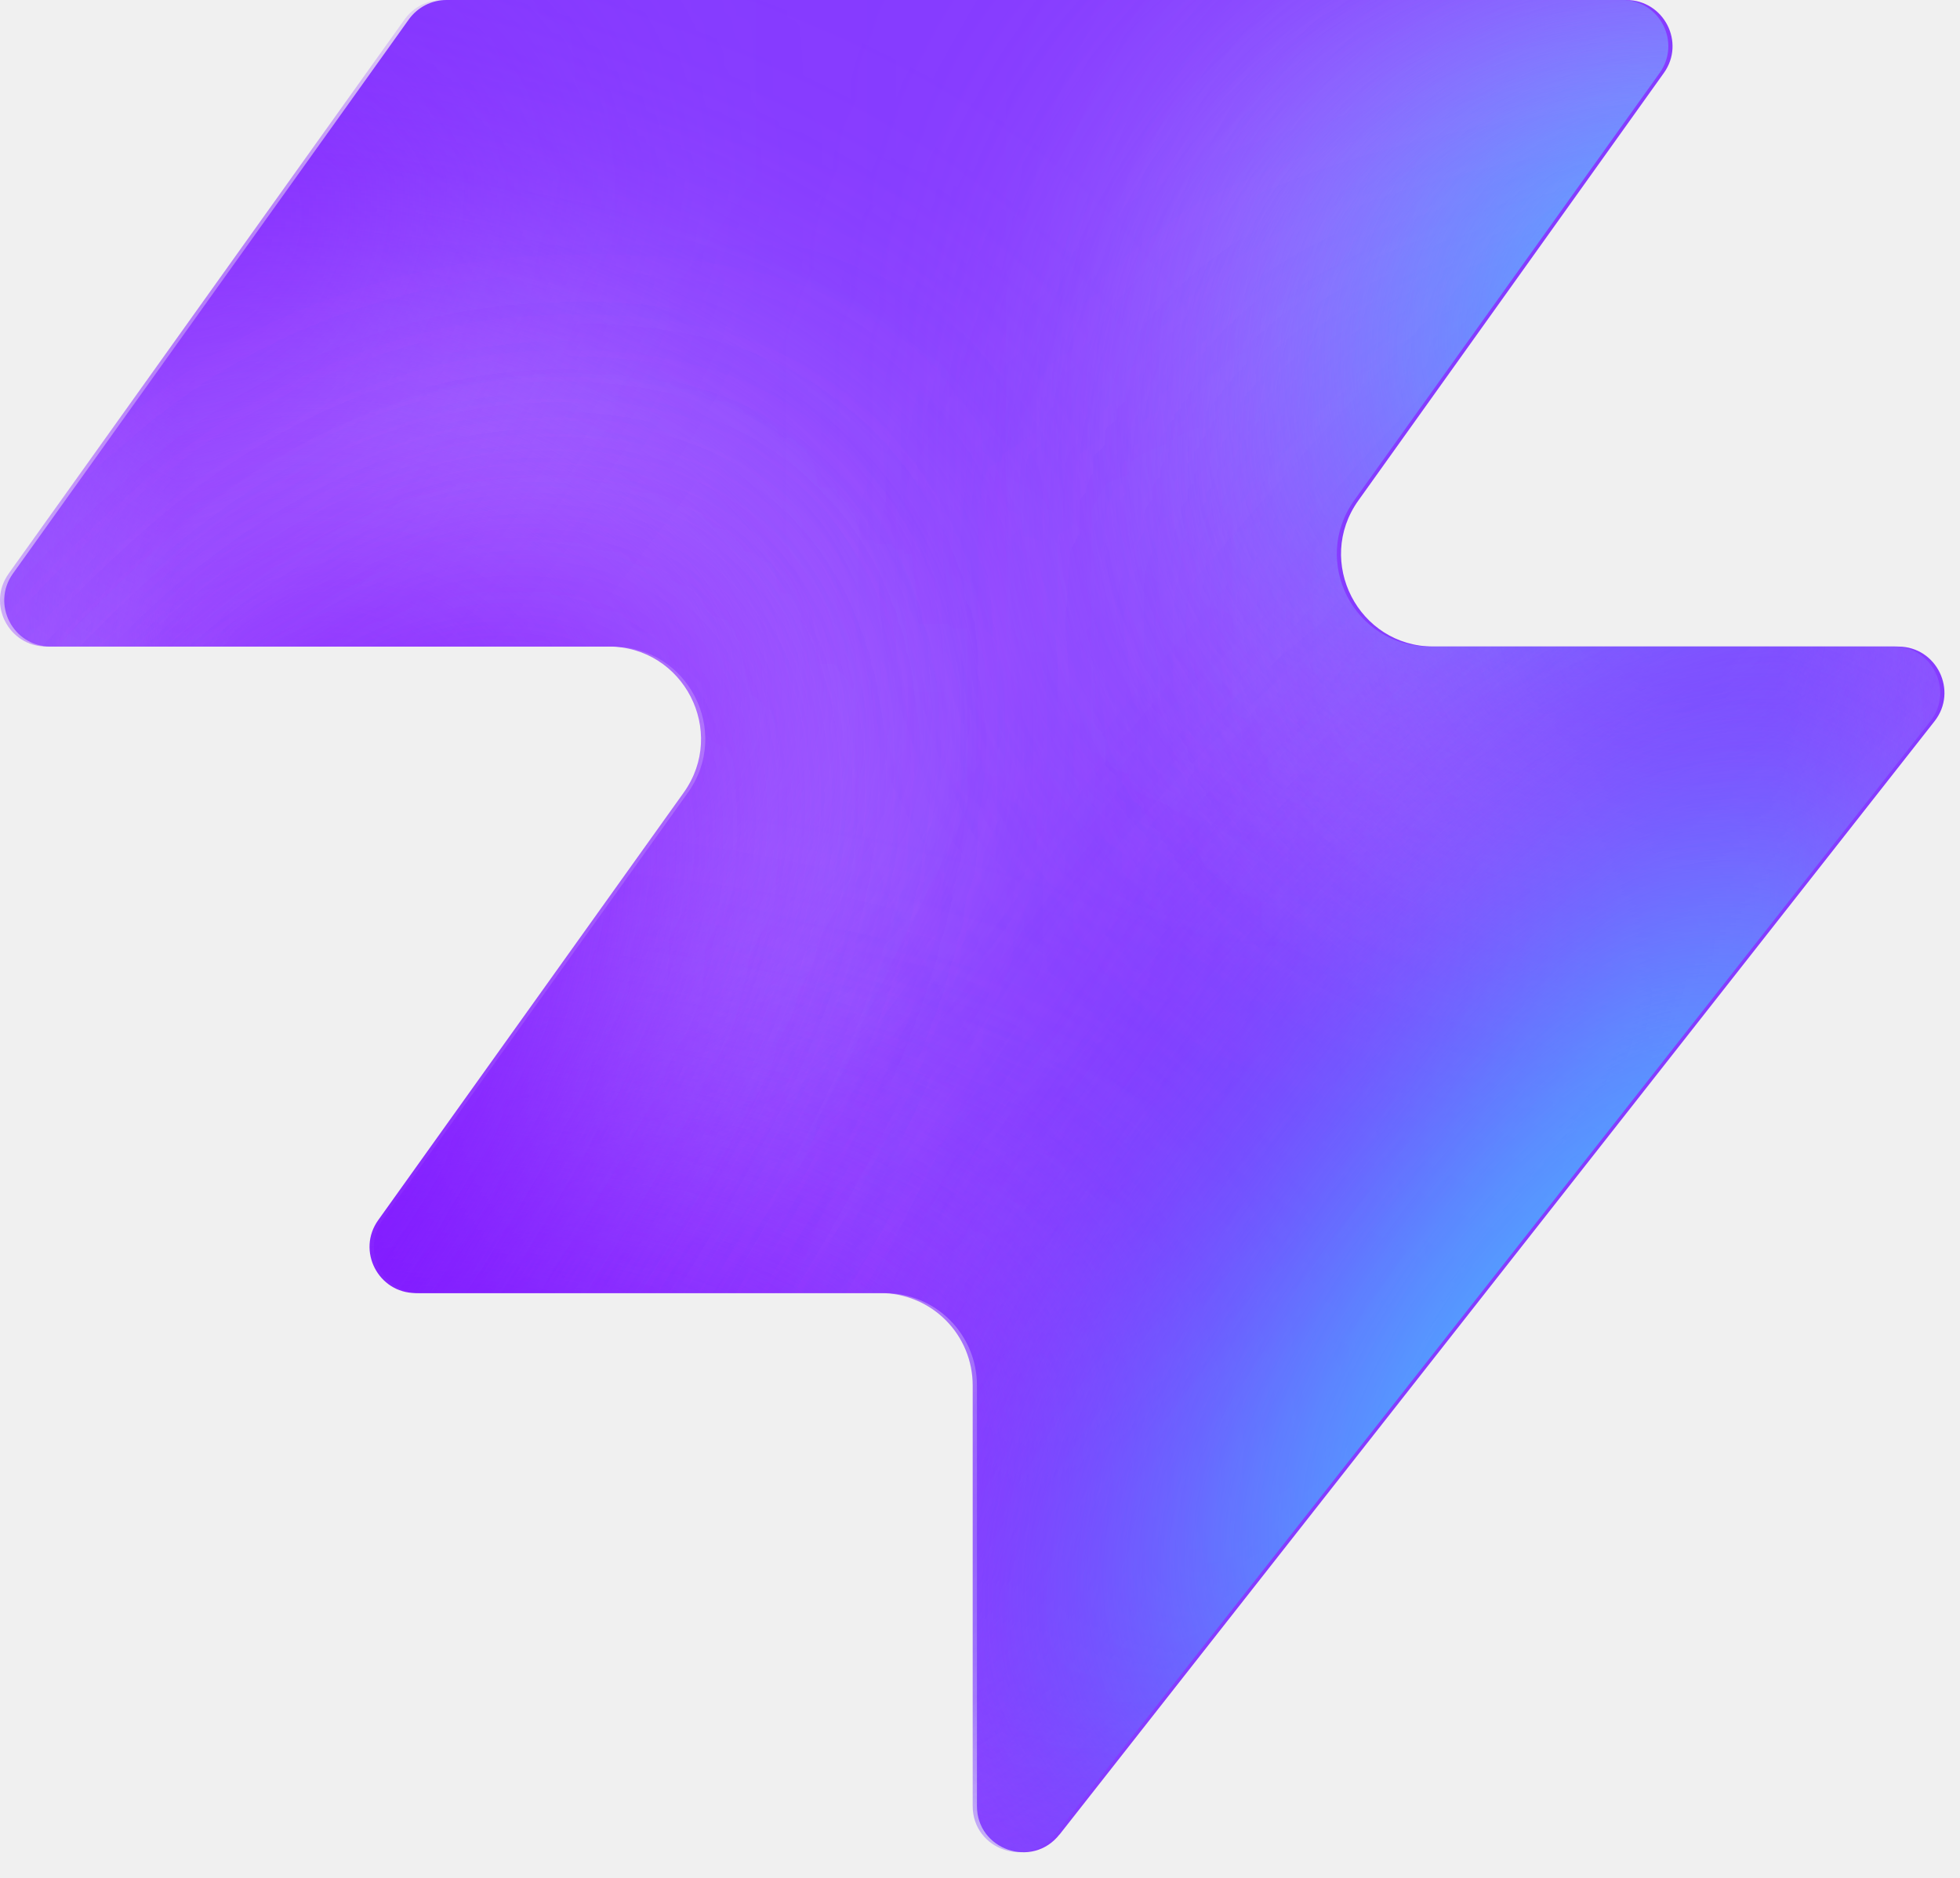
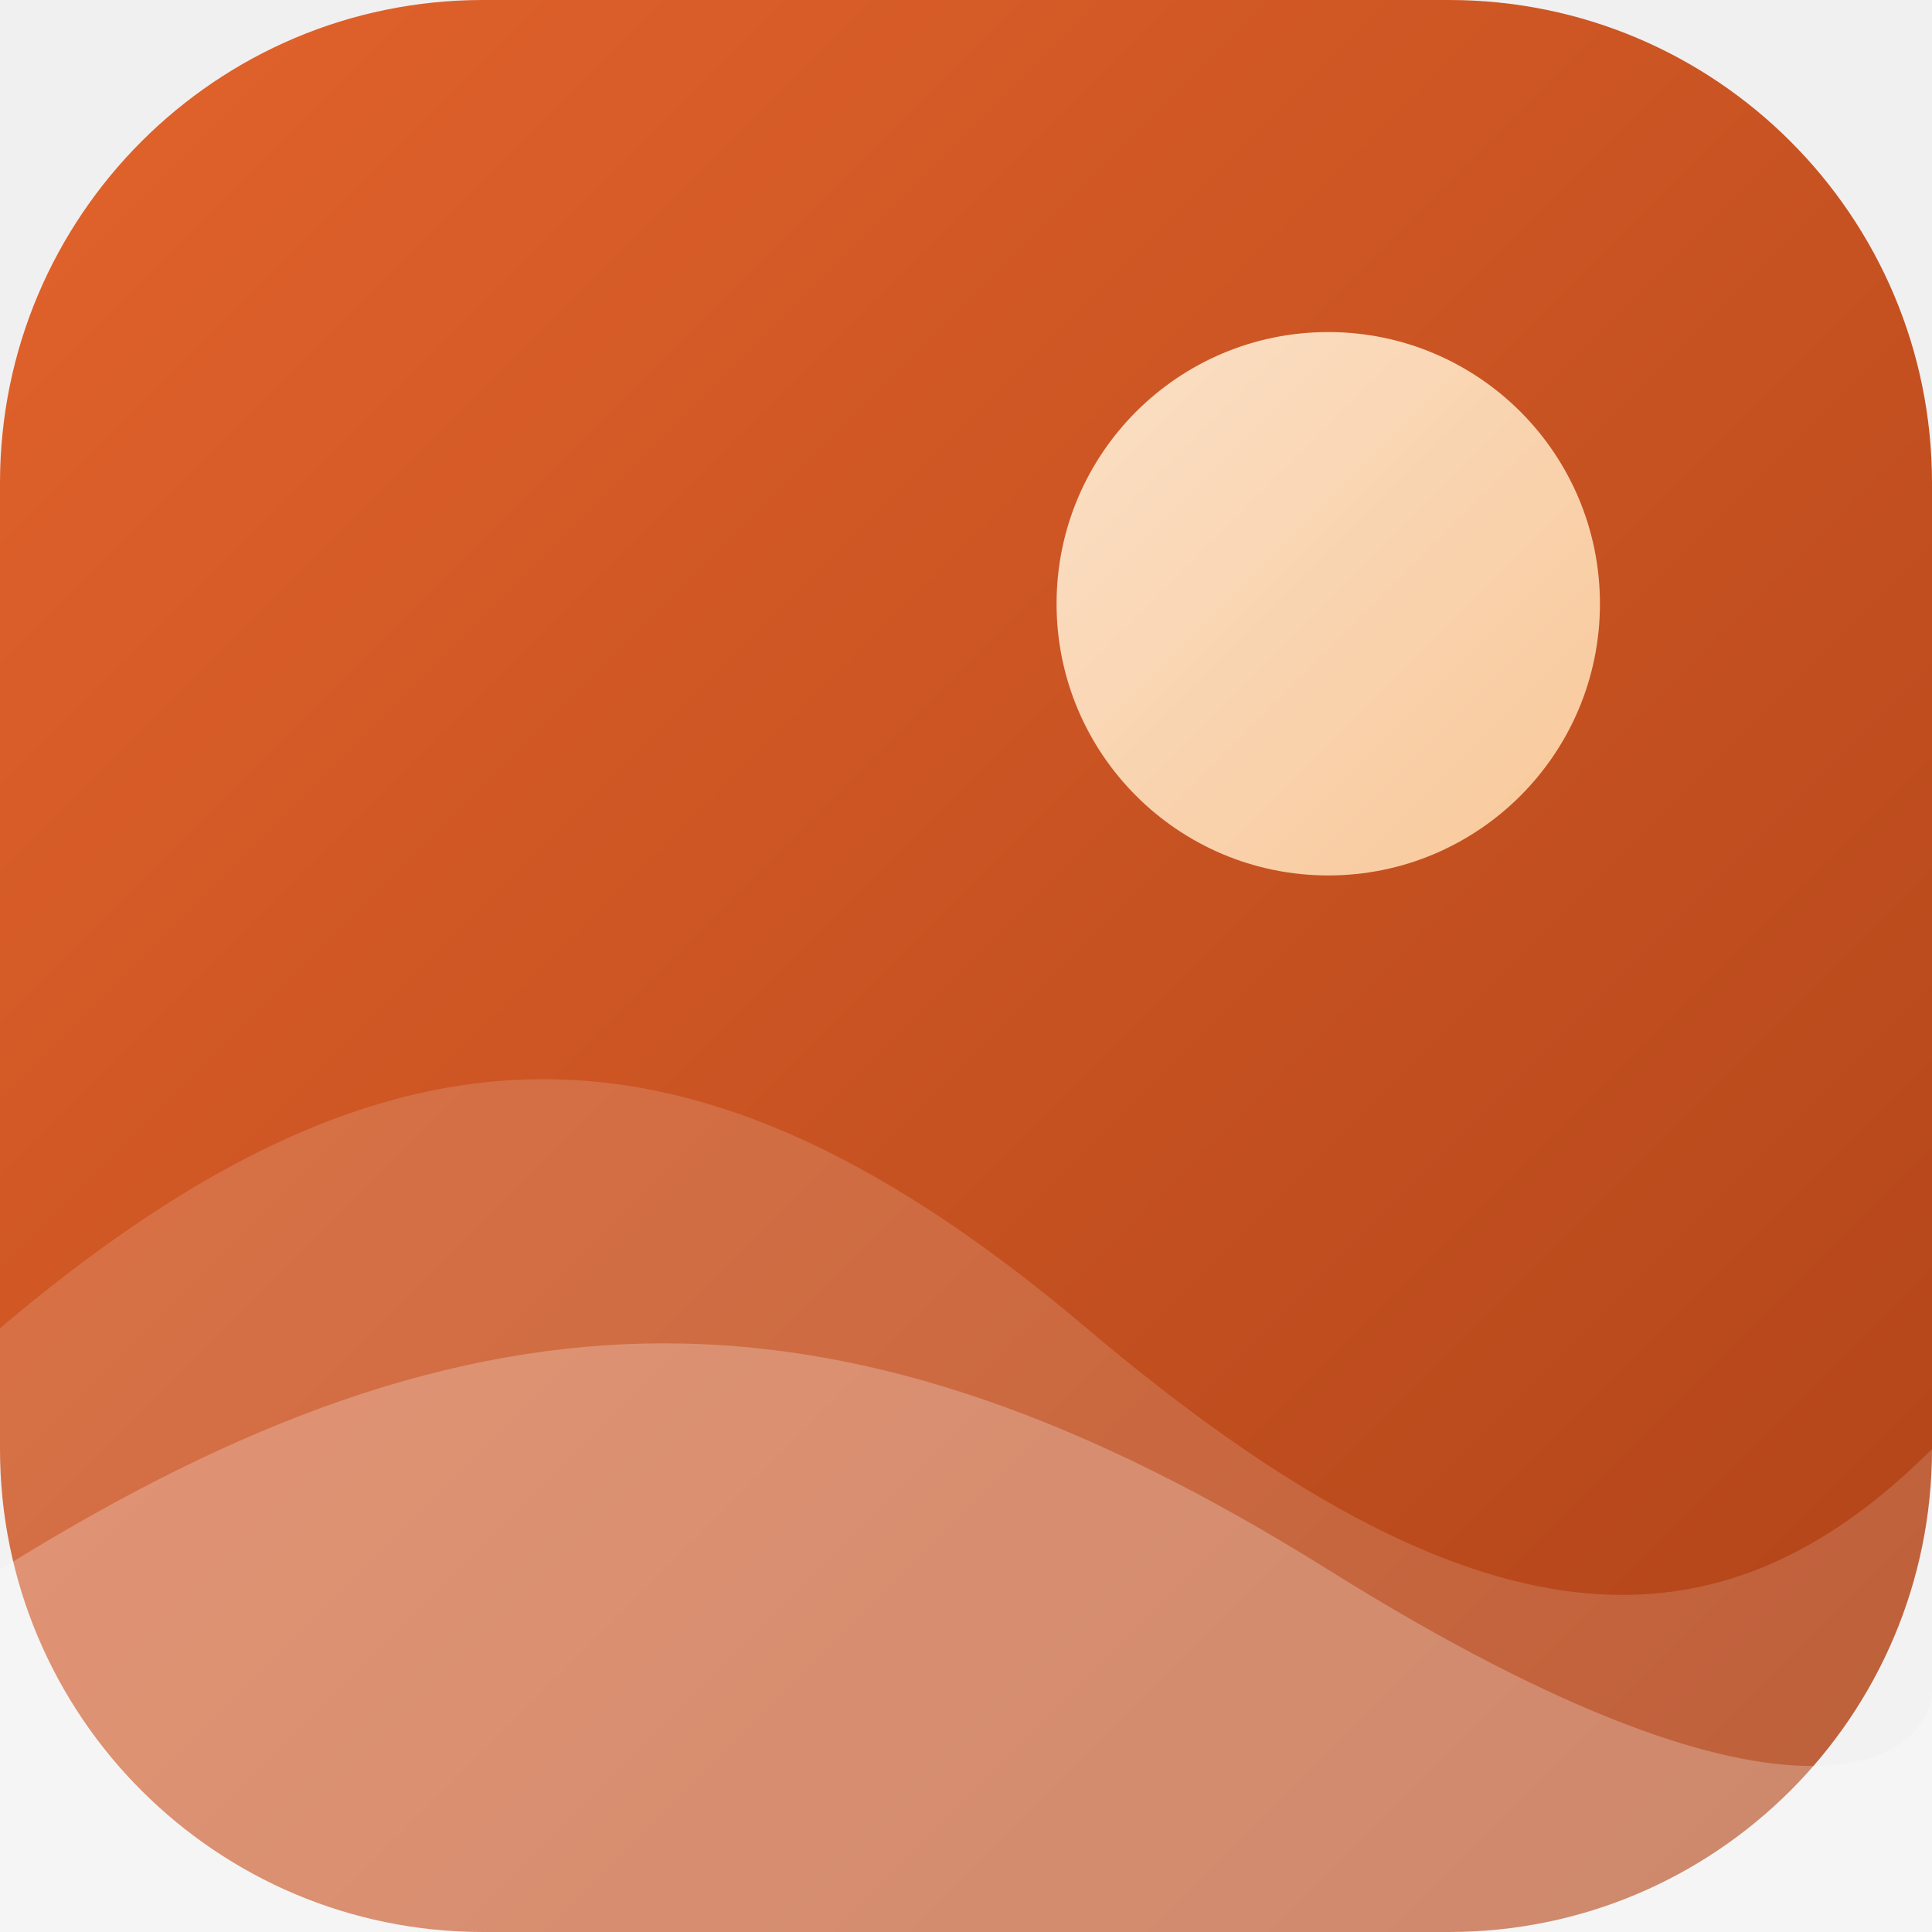
- <svg xmlns="http://www.w3.org/2000/svg" width="48" height="46" fill="none" viewBox="0 0 48 46">
-   <path fill="#863bff" d="M25.946 44.938c-.664.845-2.021.375-2.021-.698V33.937a2.26 2.26 0 0 0-2.262-2.262H10.287c-.92 0-1.456-1.04-.92-1.788l7.48-10.471c1.07-1.497 0-3.578-1.842-3.578H1.237c-.92 0-1.456-1.04-.92-1.788L10.013.474c.214-.297.556-.474.92-.474h28.894c.92 0 1.456 1.04.92 1.788l-7.48 10.471c-1.07 1.498 0 3.579 1.842 3.579h11.377c.943 0 1.473 1.088.89 1.83L25.947 44.94z" style="fill:#863bff;fill:color(display-p3 .525 .23 1);fill-opacity:1" />
-   <mask id="a" width="48" height="46" x="0" y="0" maskUnits="userSpaceOnUse" style="mask-type:alpha">
-     <path fill="#000" d="M25.842 44.938c-.664.844-2.021.375-2.021-.698V33.937a2.26 2.26 0 0 0-2.262-2.262H10.183c-.92 0-1.456-1.04-.92-1.788l7.48-10.471c1.07-1.498 0-3.579-1.842-3.579H1.133c-.92 0-1.456-1.04-.92-1.787L9.91.473c.214-.297.556-.474.92-.474h28.894c.92 0 1.456 1.04.92 1.788l-7.48 10.471c-1.07 1.498 0 3.578 1.842 3.578h11.377c.943 0 1.473 1.088.89 1.832L25.843 44.94z" style="fill:#000;fill-opacity:1" />
-   </mask>
-   <g mask="url(#a)">
-     <g filter="url(#b)">
-       <ellipse cx="5.508" cy="14.704" fill="#ede6ff" rx="5.508" ry="14.704" style="fill:#ede6ff;fill:color(display-p3 .927 .903 1);fill-opacity:1" transform="matrix(.00324 1 1 -.00324 -4.47 31.516)" />
-     </g>
-     <g filter="url(#c)">
-       <ellipse cx="10.399" cy="29.851" fill="#ede6ff" rx="10.399" ry="29.851" style="fill:#ede6ff;fill:color(display-p3 .927 .903 1);fill-opacity:1" transform="matrix(.00324 1 1 -.00324 -39.328 7.883)" />
-     </g>
-     <g filter="url(#d)">
-       <ellipse cx="5.508" cy="30.487" fill="#7e14ff" rx="5.508" ry="30.487" style="fill:#7e14ff;fill:color(display-p3 .492 .077 1);fill-opacity:1" transform="rotate(89.814 -25.913 -14.639)scale(1 -1)" />
-     </g>
-     <g filter="url(#e)">
-       <ellipse cx="5.508" cy="30.599" fill="#7e14ff" rx="5.508" ry="30.599" style="fill:#7e14ff;fill:color(display-p3 .492 .077 1);fill-opacity:1" transform="rotate(89.814 -32.644 -3.334)scale(1 -1)" />
-     </g>
-     <g filter="url(#f)">
-       <ellipse cx="5.508" cy="30.599" fill="#7e14ff" rx="5.508" ry="30.599" style="fill:#7e14ff;fill:color(display-p3 .492 .077 1);fill-opacity:1" transform="matrix(.00324 1 1 -.00324 -34.34 30.47)" />
-     </g>
-     <g filter="url(#g)">
-       <ellipse cx="14.072" cy="22.078" fill="#ede6ff" rx="14.072" ry="22.078" style="fill:#ede6ff;fill:color(display-p3 .927 .903 1);fill-opacity:1" transform="rotate(93.35 24.506 48.493)scale(-1 1)" />
-     </g>
-     <g filter="url(#h)">
-       <ellipse cx="3.47" cy="21.501" fill="#7e14ff" rx="3.47" ry="21.501" style="fill:#7e14ff;fill:color(display-p3 .492 .077 1);fill-opacity:1" transform="rotate(89.009 28.708 47.59)scale(-1 1)" />
-     </g>
-     <g filter="url(#i)">
-       <ellipse cx="3.47" cy="21.501" fill="#7e14ff" rx="3.47" ry="21.501" style="fill:#7e14ff;fill:color(display-p3 .492 .077 1);fill-opacity:1" transform="rotate(89.009 28.708 47.59)scale(-1 1)" />
-     </g>
-     <g filter="url(#j)">
-       <ellipse cx=".387" cy="8.972" fill="#7e14ff" rx="4.407" ry="29.108" style="fill:#7e14ff;fill:color(display-p3 .492 .077 1);fill-opacity:1" transform="rotate(39.51 .387 8.972)" />
-     </g>
-     <g filter="url(#k)">
-       <ellipse cx="47.523" cy="-6.092" fill="#7e14ff" rx="4.407" ry="29.108" style="fill:#7e14ff;fill:color(display-p3 .492 .077 1);fill-opacity:1" transform="rotate(37.892 47.523 -6.092)" />
-     </g>
-     <g filter="url(#l)">
-       <ellipse cx="41.412" cy="6.333" fill="#47bfff" rx="5.971" ry="9.665" style="fill:#47bfff;fill:color(display-p3 .28 .748 1);fill-opacity:1" transform="rotate(37.892 41.412 6.333)" />
-     </g>
-     <g filter="url(#m)">
-       <ellipse cx="-1.879" cy="38.332" fill="#7e14ff" rx="4.407" ry="29.108" style="fill:#7e14ff;fill:color(display-p3 .492 .077 1);fill-opacity:1" transform="rotate(37.892 -1.88 38.332)" />
-     </g>
-     <g filter="url(#n)">
-       <ellipse cx="-1.879" cy="38.332" fill="#7e14ff" rx="4.407" ry="29.108" style="fill:#7e14ff;fill:color(display-p3 .492 .077 1);fill-opacity:1" transform="rotate(37.892 -1.88 38.332)" />
-     </g>
-     <g filter="url(#o)">
-       <ellipse cx="35.651" cy="29.907" fill="#7e14ff" rx="4.407" ry="29.108" style="fill:#7e14ff;fill:color(display-p3 .492 .077 1);fill-opacity:1" transform="rotate(37.892 35.651 29.907)" />
-     </g>
-     <g filter="url(#p)">
-       <ellipse cx="38.418" cy="32.4" fill="#47bfff" rx="5.971" ry="15.297" style="fill:#47bfff;fill:color(display-p3 .28 .748 1);fill-opacity:1" transform="rotate(37.892 38.418 32.4)" />
-     </g>
-   </g>
+ <svg xmlns="http://www.w3.org/2000/svg" viewBox="0 0 32 32" fill="none">
  <defs>
-     <filter id="b" width="60.045" height="41.654" x="-19.77" y="16.149" color-interpolation-filters="sRGB" filterUnits="userSpaceOnUse">
-       <feFlood flood-opacity="0" result="BackgroundImageFix" />
-       <feBlend in="SourceGraphic" in2="BackgroundImageFix" result="shape" />
-       <feGaussianBlur result="effect1_foregroundBlur_2002_17158" stdDeviation="7.659" />
-     </filter>
-     <filter id="c" width="90.34" height="51.437" x="-54.613" y="-7.533" color-interpolation-filters="sRGB" filterUnits="userSpaceOnUse">
-       <feFlood flood-opacity="0" result="BackgroundImageFix" />
-       <feBlend in="SourceGraphic" in2="BackgroundImageFix" result="shape" />
-       <feGaussianBlur result="effect1_foregroundBlur_2002_17158" stdDeviation="7.659" />
-     </filter>
-     <filter id="d" width="79.355" height="29.4" x="-49.64" y="2.03" color-interpolation-filters="sRGB" filterUnits="userSpaceOnUse">
-       <feFlood flood-opacity="0" result="BackgroundImageFix" />
-       <feBlend in="SourceGraphic" in2="BackgroundImageFix" result="shape" />
-       <feGaussianBlur result="effect1_foregroundBlur_2002_17158" stdDeviation="4.596" />
-     </filter>
-     <filter id="e" width="79.579" height="29.4" x="-45.045" y="20.029" color-interpolation-filters="sRGB" filterUnits="userSpaceOnUse">
-       <feFlood flood-opacity="0" result="BackgroundImageFix" />
-       <feBlend in="SourceGraphic" in2="BackgroundImageFix" result="shape" />
-       <feGaussianBlur result="effect1_foregroundBlur_2002_17158" stdDeviation="4.596" />
-     </filter>
-     <filter id="f" width="79.579" height="29.4" x="-43.513" y="21.178" color-interpolation-filters="sRGB" filterUnits="userSpaceOnUse">
-       <feFlood flood-opacity="0" result="BackgroundImageFix" />
-       <feBlend in="SourceGraphic" in2="BackgroundImageFix" result="shape" />
-       <feGaussianBlur result="effect1_foregroundBlur_2002_17158" stdDeviation="4.596" />
-     </filter>
-     <filter id="g" width="74.749" height="58.852" x="15.756" y="-17.901" color-interpolation-filters="sRGB" filterUnits="userSpaceOnUse">
-       <feFlood flood-opacity="0" result="BackgroundImageFix" />
-       <feBlend in="SourceGraphic" in2="BackgroundImageFix" result="shape" />
-       <feGaussianBlur result="effect1_foregroundBlur_2002_17158" stdDeviation="7.659" />
-     </filter>
-     <filter id="h" width="61.377" height="25.362" x="23.548" y="2.284" color-interpolation-filters="sRGB" filterUnits="userSpaceOnUse">
-       <feFlood flood-opacity="0" result="BackgroundImageFix" />
-       <feBlend in="SourceGraphic" in2="BackgroundImageFix" result="shape" />
-       <feGaussianBlur result="effect1_foregroundBlur_2002_17158" stdDeviation="4.596" />
-     </filter>
-     <filter id="i" width="61.377" height="25.362" x="23.548" y="2.284" color-interpolation-filters="sRGB" filterUnits="userSpaceOnUse">
-       <feFlood flood-opacity="0" result="BackgroundImageFix" />
-       <feBlend in="SourceGraphic" in2="BackgroundImageFix" result="shape" />
-       <feGaussianBlur result="effect1_foregroundBlur_2002_17158" stdDeviation="4.596" />
-     </filter>
-     <filter id="j" width="56.045" height="63.649" x="-27.636" y="-22.853" color-interpolation-filters="sRGB" filterUnits="userSpaceOnUse">
-       <feFlood flood-opacity="0" result="BackgroundImageFix" />
-       <feBlend in="SourceGraphic" in2="BackgroundImageFix" result="shape" />
-       <feGaussianBlur result="effect1_foregroundBlur_2002_17158" stdDeviation="4.596" />
-     </filter>
-     <filter id="k" width="54.814" height="64.646" x="20.116" y="-38.415" color-interpolation-filters="sRGB" filterUnits="userSpaceOnUse">
-       <feFlood flood-opacity="0" result="BackgroundImageFix" />
-       <feBlend in="SourceGraphic" in2="BackgroundImageFix" result="shape" />
-       <feGaussianBlur result="effect1_foregroundBlur_2002_17158" stdDeviation="4.596" />
-     </filter>
-     <filter id="l" width="33.541" height="35.313" x="24.641" y="-11.323" color-interpolation-filters="sRGB" filterUnits="userSpaceOnUse">
-       <feFlood flood-opacity="0" result="BackgroundImageFix" />
-       <feBlend in="SourceGraphic" in2="BackgroundImageFix" result="shape" />
-       <feGaussianBlur result="effect1_foregroundBlur_2002_17158" stdDeviation="4.596" />
-     </filter>
-     <filter id="m" width="54.814" height="64.646" x="-29.286" y="6.009" color-interpolation-filters="sRGB" filterUnits="userSpaceOnUse">
-       <feFlood flood-opacity="0" result="BackgroundImageFix" />
-       <feBlend in="SourceGraphic" in2="BackgroundImageFix" result="shape" />
-       <feGaussianBlur result="effect1_foregroundBlur_2002_17158" stdDeviation="4.596" />
-     </filter>
-     <filter id="n" width="54.814" height="64.646" x="-29.286" y="6.009" color-interpolation-filters="sRGB" filterUnits="userSpaceOnUse">
-       <feFlood flood-opacity="0" result="BackgroundImageFix" />
-       <feBlend in="SourceGraphic" in2="BackgroundImageFix" result="shape" />
-       <feGaussianBlur result="effect1_foregroundBlur_2002_17158" stdDeviation="4.596" />
-     </filter>
-     <filter id="o" width="54.814" height="64.646" x="8.244" y="-2.416" color-interpolation-filters="sRGB" filterUnits="userSpaceOnUse">
-       <feFlood flood-opacity="0" result="BackgroundImageFix" />
-       <feBlend in="SourceGraphic" in2="BackgroundImageFix" result="shape" />
-       <feGaussianBlur result="effect1_foregroundBlur_2002_17158" stdDeviation="4.596" />
-     </filter>
-     <filter id="p" width="39.409" height="43.623" x="18.713" y="10.588" color-interpolation-filters="sRGB" filterUnits="userSpaceOnUse">
-       <feFlood flood-opacity="0" result="BackgroundImageFix" />
-       <feBlend in="SourceGraphic" in2="BackgroundImageFix" result="shape" />
-       <feGaussianBlur result="effect1_foregroundBlur_2002_17158" stdDeviation="4.596" />
-     </filter>
+     <linearGradient id="bg-grad" x1="0" y1="0" x2="32" y2="32" gradientUnits="userSpaceOnUse">
+       <stop stop-color="#e2632c" />
+       <stop offset="1" stop-color="#af4318" />
+     </linearGradient>
+     <linearGradient id="sun-grad" x1="18" y1="6" x2="26" y2="14" gradientUnits="userSpaceOnUse">
+       <stop stop-color="#ffedd5" />
+       <stop offset="1" stop-color="#fed7aa" />
+     </linearGradient>
  </defs>
+   <rect width="32" height="32" rx="8" fill="url(#bg-grad)" />
+   <circle cx="22" cy="10" r="4.5" fill="url(#sun-grad)" fill-opacity="0.9" />
+   <path d="M0 22C6.5 16.5 11.5 16.5 18 22C24.5 27.5 28.5 27.5 32 24V32H0V22Z" fill="white" fill-opacity="0.15" />
+   <path d="M0 26C8 21 14 21 22 26C30 31 32 29 32 28V32H0V26Z" fill="white" fill-opacity="0.25" />
</svg>
